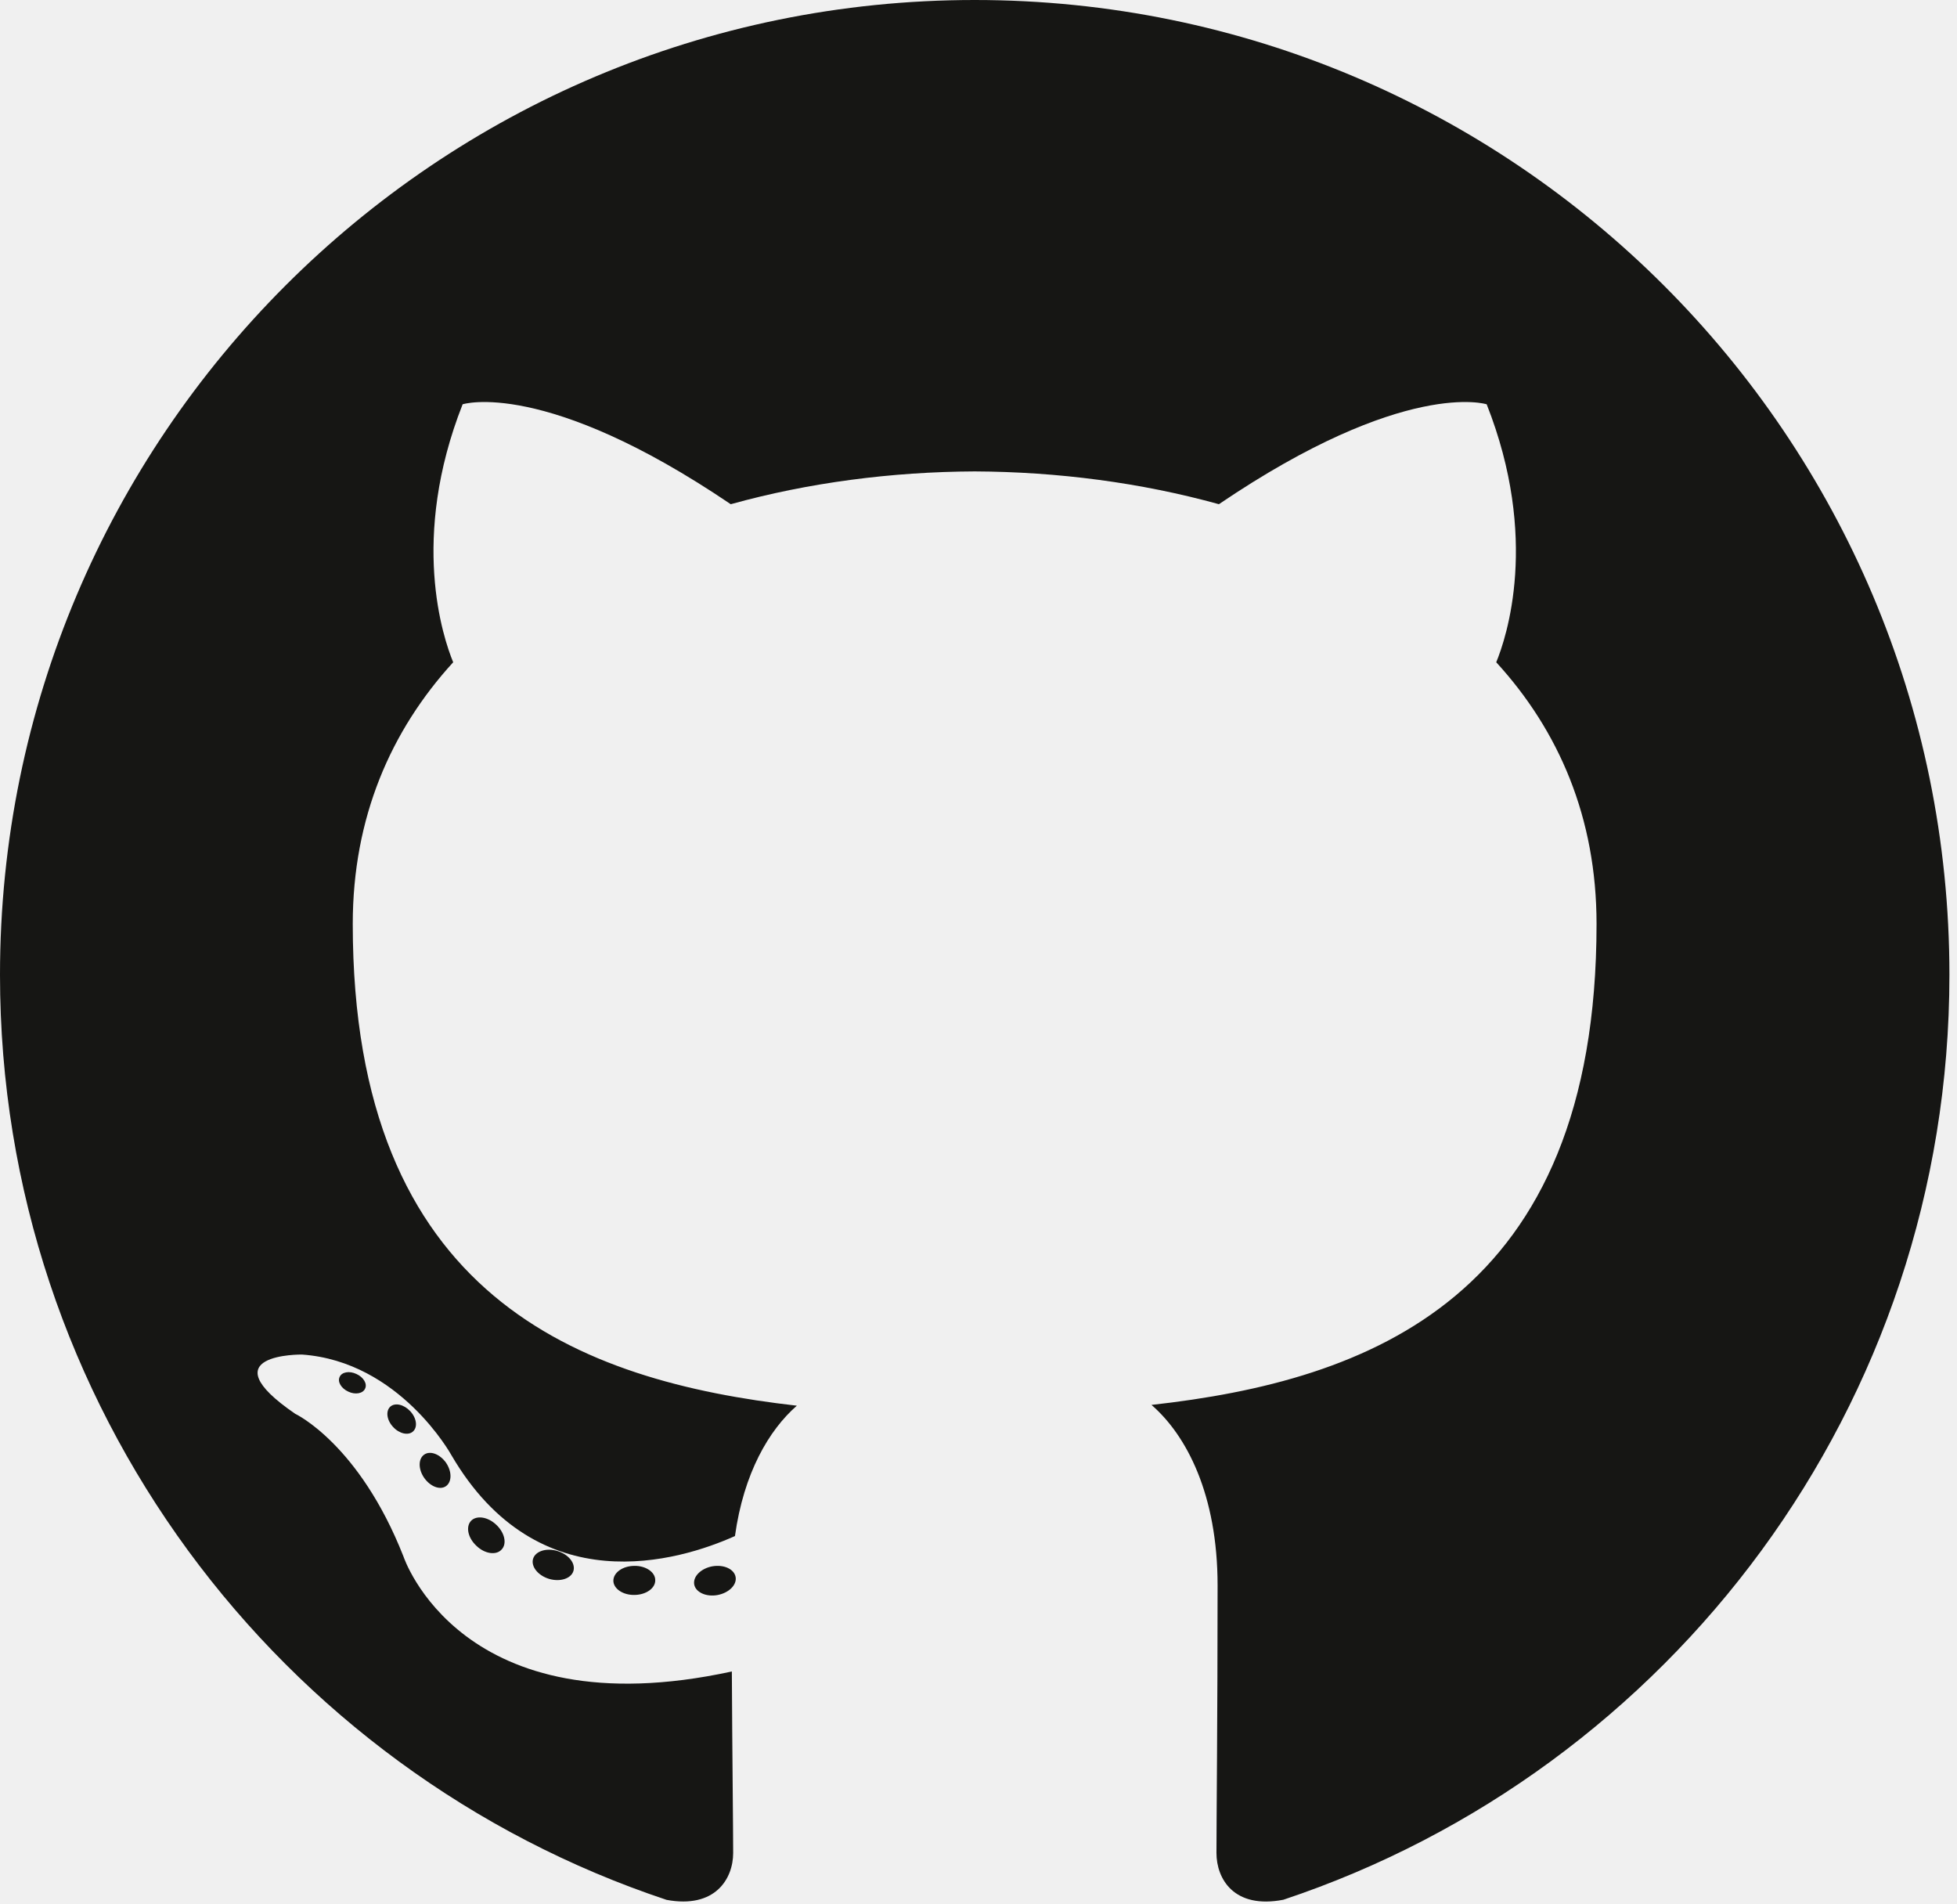
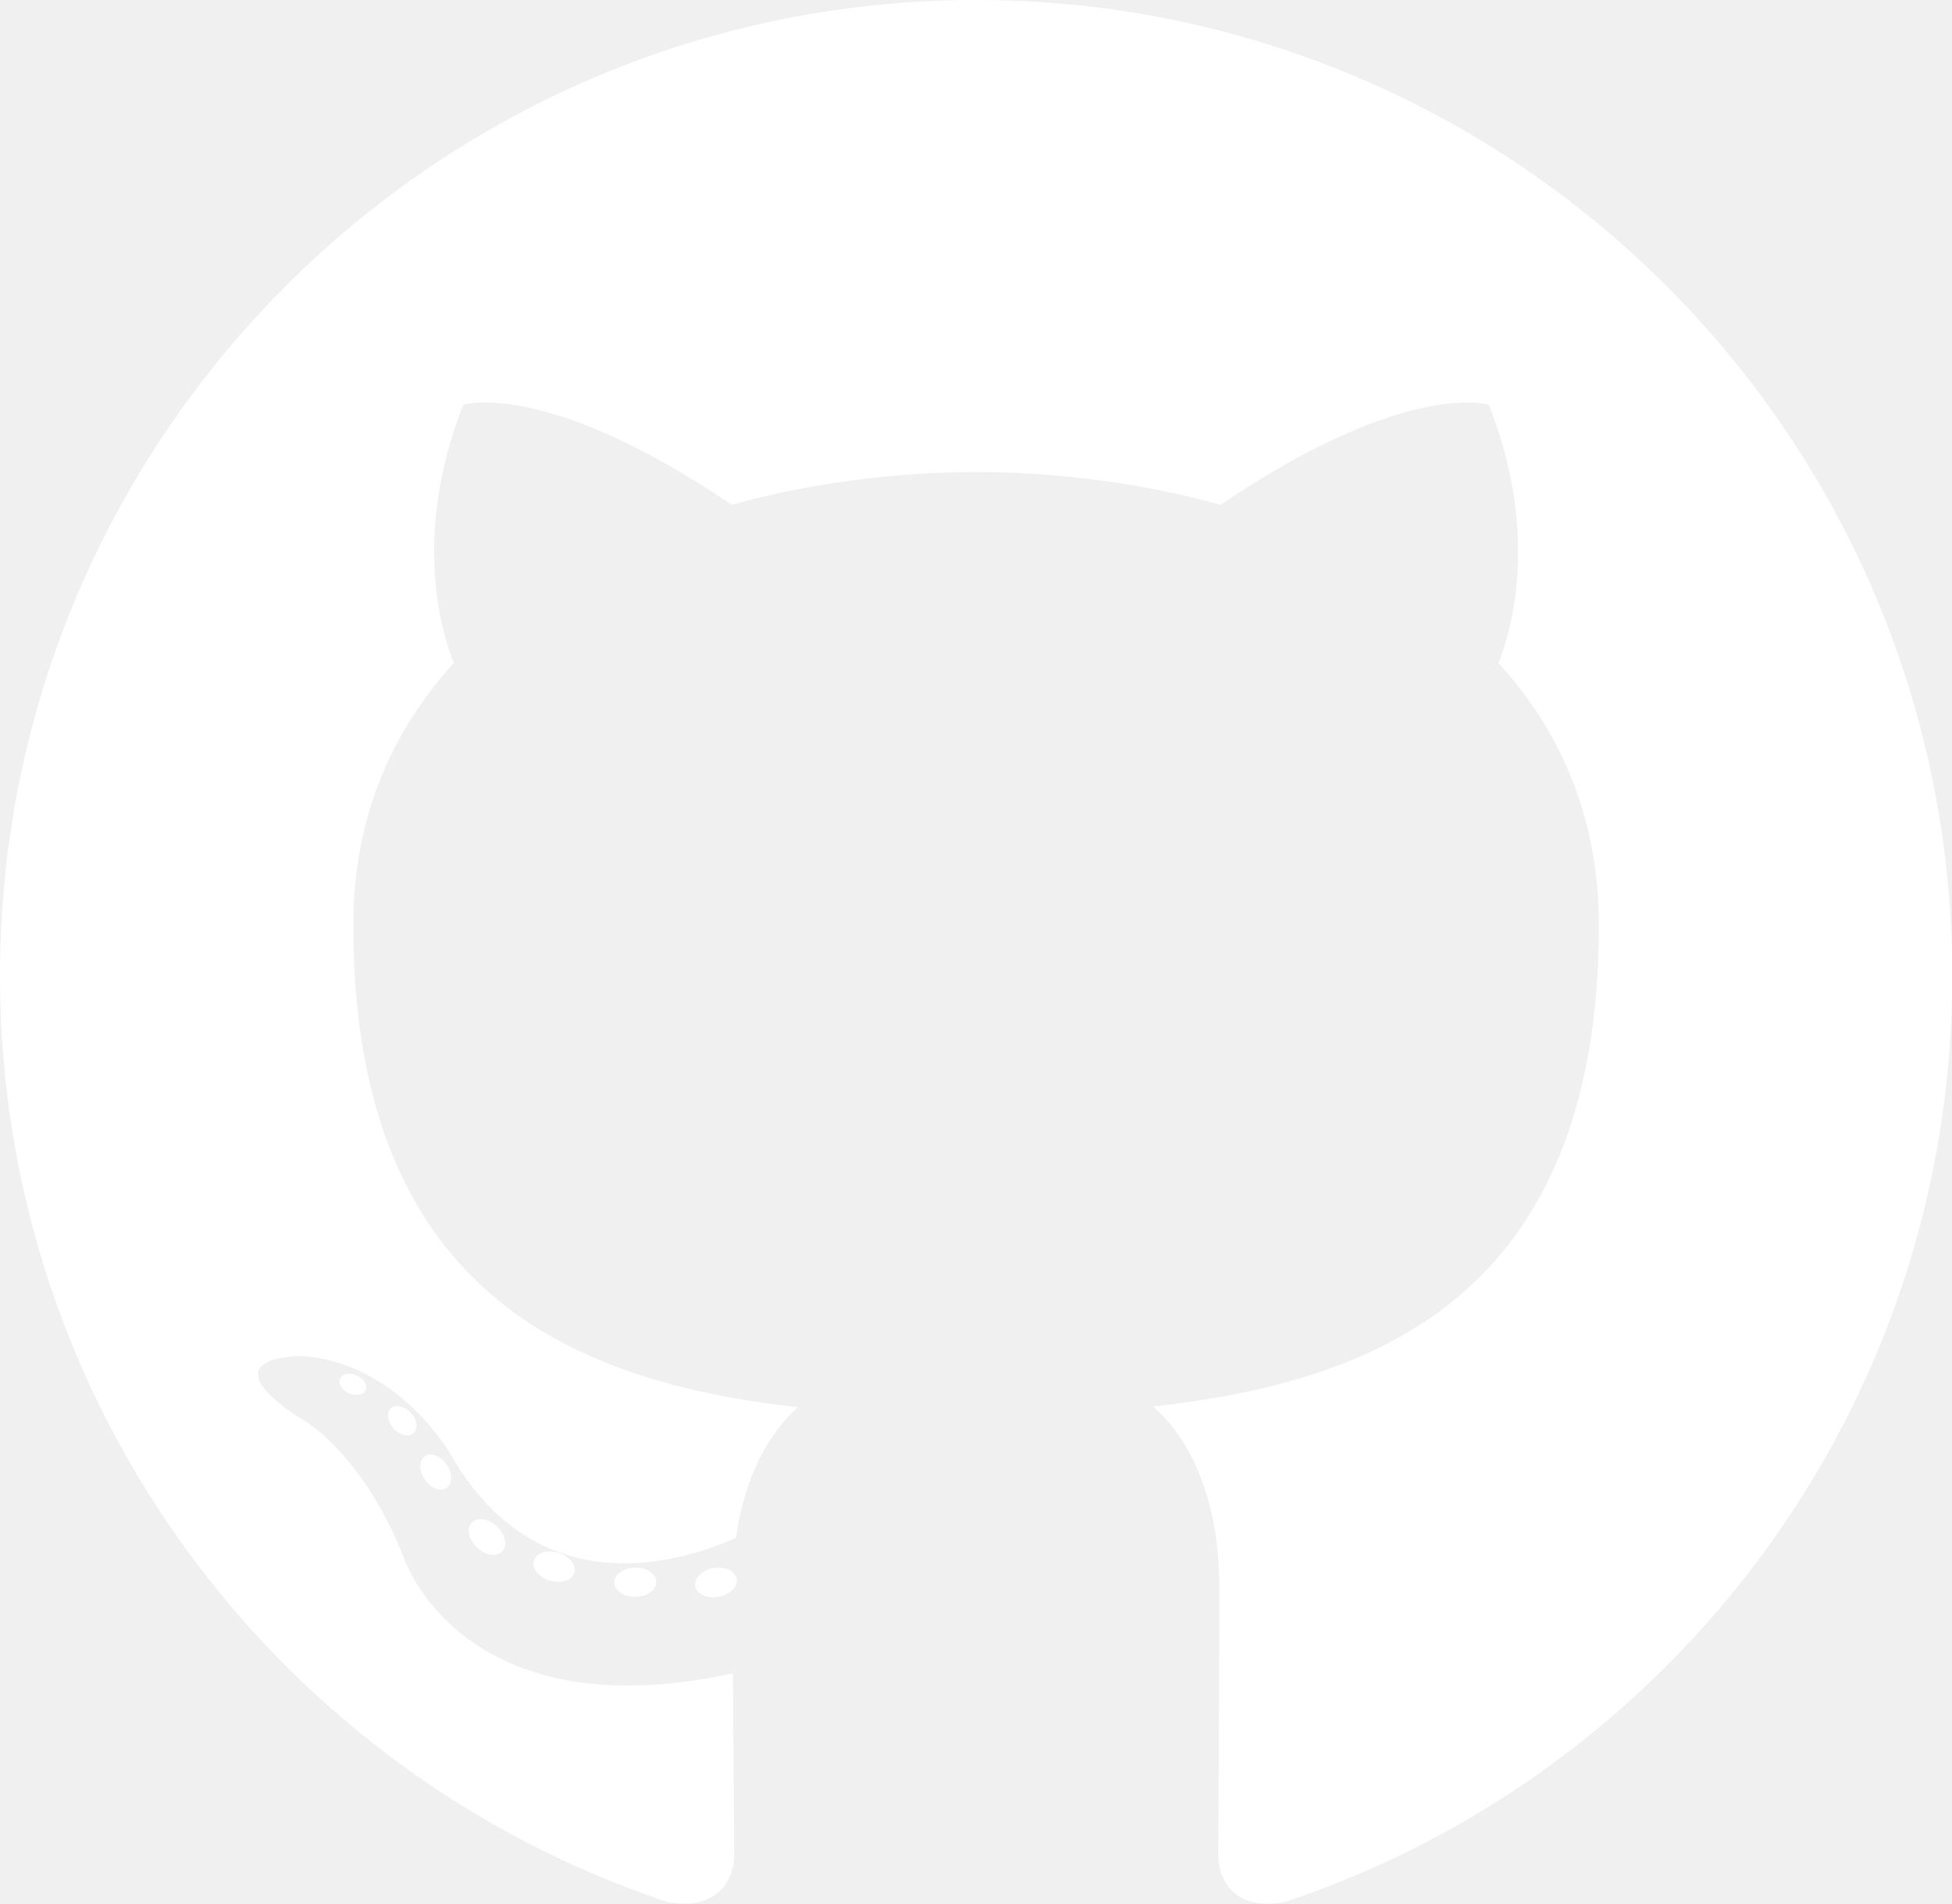
- <svg xmlns="http://www.w3.org/2000/svg" width="2500" height="2432" viewBox="0 0 256 249" preserveAspectRatio="xMinYMin meet">
-   <g fill="#161614">
-     <path d="M127.505 0C57.095 0 0 57.085 0 127.505c0 56.336 36.534 104.13 87.196 120.99 6.372 1.18 8.712-2.766 8.712-6.134 0-3.04-.119-13.085-.173-23.739-35.473 7.713-42.958-15.044-42.958-15.044-5.8-14.738-14.157-18.656-14.157-18.656-11.568-7.914.872-7.752.872-7.752 12.804.9 19.546 13.14 19.546 13.14 11.372 19.493 29.828 13.857 37.104 10.6 1.144-8.242 4.449-13.866 8.095-17.05-28.32-3.225-58.092-14.158-58.092-63.014 0-13.92 4.981-25.295 13.138-34.224-1.324-3.212-5.688-16.18 1.235-33.743 0 0 10.707-3.427 35.073 13.07 10.17-2.826 21.078-4.242 31.914-4.29 10.836.048 21.752 1.464 31.942 4.29 24.337-16.497 35.029-13.07 35.029-13.07 6.94 17.563 2.574 30.531 1.25 33.743 8.175 8.929 13.122 20.303 13.122 34.224 0 48.972-29.828 59.756-58.22 62.912 4.573 3.957 8.648 11.717 8.648 23.612 0 17.06-.148 30.791-.148 34.991 0 3.393 2.295 7.369 8.759 6.117 50.634-16.879 87.122-64.656 87.122-120.973C255.009 57.085 197.922 0 127.505 0" />
-     <path d="M47.755 181.634c-.28.633-1.278.823-2.185.389-.925-.416-1.445-1.28-1.145-1.916.275-.652 1.273-.834 2.196-.396.927.415 1.455 1.287 1.134 1.923M54.027 187.23c-.608.564-1.797.302-2.604-.589-.834-.889-.99-2.077-.373-2.65.627-.563 1.78-.3 2.616.59.834.899.996 2.08.36 2.65M58.33 194.39c-.782.543-2.06.034-2.849-1.1-.781-1.133-.781-2.493.017-3.038.792-.545 2.05-.055 2.85 1.07.78 1.153.78 2.513-.019 3.069M65.606 202.683c-.699.77-2.187.564-3.277-.488-1.114-1.028-1.425-2.487-.724-3.258.707-.772 2.204-.555 3.302.488 1.107 1.026 1.445 2.496.7 3.258M75.01 205.483c-.307.998-1.741 1.452-3.185 1.028-1.442-.437-2.386-1.607-2.095-2.616.3-1.005 1.74-1.478 3.195-1.024 1.44.435 2.386 1.596 2.086 2.612M85.714 206.67c.036 1.052-1.189 1.924-2.705 1.943-1.525.033-2.758-.818-2.774-1.852 0-1.062 1.197-1.926 2.721-1.951 1.516-.03 2.758.815 2.758 1.86M96.228 206.267c.182 1.026-.872 2.08-2.377 2.36-1.48.27-2.85-.363-3.039-1.38-.184-1.052.89-2.105 2.367-2.378 1.508-.262 2.857.355 3.049 1.398" />
+ <svg xmlns="http://www.w3.org/2000/svg" width="2490px" height="2429px" viewBox="0 0 2490 2429" version="1.1">
+   <g id="github" stroke="none" stroke-width="1" fill="none" fill-rule="evenodd">
+     <path d="M1245.166,0 C557.568,0 0,557.471 0,1245.166 C0,1795.322 356.777,2262.061 851.523,2426.709 C913.75,2438.232 936.602,2399.697 936.602,2366.807 C936.602,2337.119 935.439,2239.023 934.912,2134.98 C588.496,2210.303 515.4,1988.066 515.4,1988.066 C458.76,1844.141 377.148,1805.879 377.148,1805.879 C264.18,1728.594 385.664,1730.176 385.664,1730.176 C510.703,1738.965 576.543,1858.496 576.543,1858.496 C687.598,2048.857 867.832,1993.818 938.887,1962.012 C950.059,1881.523 982.334,1826.602 1017.939,1795.508 C741.377,1764.014 450.635,1657.246 450.635,1180.137 C450.635,1044.199 499.277,933.115 578.936,845.918 C566.006,814.551 523.389,687.91 590.996,516.396 C590.996,516.396 695.557,482.93 933.506,644.033 C1032.822,616.436 1139.346,602.607 1245.166,602.139 C1350.986,602.607 1457.588,616.436 1557.1,644.033 C1794.766,482.93 1899.18,516.396 1899.18,516.396 C1966.953,687.91 1924.316,814.551 1911.387,845.918 C1991.221,933.115 2039.531,1044.189 2039.531,1180.137 C2039.531,1658.379 1748.242,1763.691 1470.977,1794.512 C1515.635,1833.154 1555.43,1908.936 1555.43,2025.098 C1555.43,2191.699 1553.984,2325.791 1553.984,2366.807 C1553.984,2399.941 1576.396,2438.77 1639.521,2426.543 C2133.994,2261.709 2490.322,1795.137 2490.322,1245.166 C2490.322,557.471 1932.832,0 1245.166,0" id="Path" fill="#FFFFFF" fill-rule="nonzero" />
+     <path d="M466.357,1773.77 C463.623,1779.951 453.877,1781.807 445.02,1777.568 C435.986,1773.506 430.908,1765.068 433.838,1758.857 C436.523,1752.49 446.27,1750.713 455.283,1754.99 C464.336,1759.043 469.492,1767.559 466.357,1773.77 M527.607,1828.418 C521.67,1833.926 510.059,1831.367 502.178,1822.666 C494.033,1813.984 492.51,1802.383 498.535,1796.787 C504.658,1791.289 515.918,1793.857 524.082,1802.549 C532.227,1811.328 533.809,1822.861 527.598,1828.428 M569.629,1898.34 C561.992,1903.643 549.512,1898.672 541.807,1887.598 C534.18,1876.533 534.18,1863.252 541.973,1857.93 C549.707,1852.607 561.992,1857.393 569.805,1868.379 C577.422,1879.639 577.422,1892.92 569.619,1898.35 M640.684,1979.326 C633.857,1986.846 619.326,1984.834 608.682,1974.561 C597.803,1964.521 594.766,1950.273 601.611,1942.744 C608.516,1935.205 623.135,1937.324 633.857,1947.51 C644.668,1957.529 647.969,1971.885 640.693,1979.326 M732.52,2006.67 C729.521,2016.416 715.518,2020.85 701.416,2016.709 C687.334,2012.441 678.115,2001.016 680.957,1991.162 C683.887,1981.348 697.949,1976.729 712.158,1981.162 C726.221,1985.41 735.459,1996.748 732.529,2006.67 M837.051,2018.262 C837.402,2028.535 825.439,2037.051 810.635,2037.236 C795.742,2037.559 783.701,2029.248 783.545,2019.15 C783.545,2008.779 795.234,2000.342 810.117,2000.098 C824.922,1999.805 837.051,2008.057 837.051,2018.262 M939.727,2014.326 C941.504,2024.346 931.211,2034.639 916.514,2037.373 C902.061,2040.01 888.682,2033.828 886.836,2023.896 C885.039,2013.623 895.527,2003.34 909.951,2000.674 C924.678,1998.115 937.852,2004.141 939.727,2014.326" id="Shape" fill="#FFFFFF" fill-rule="nonzero" />
  </g>
</svg>
